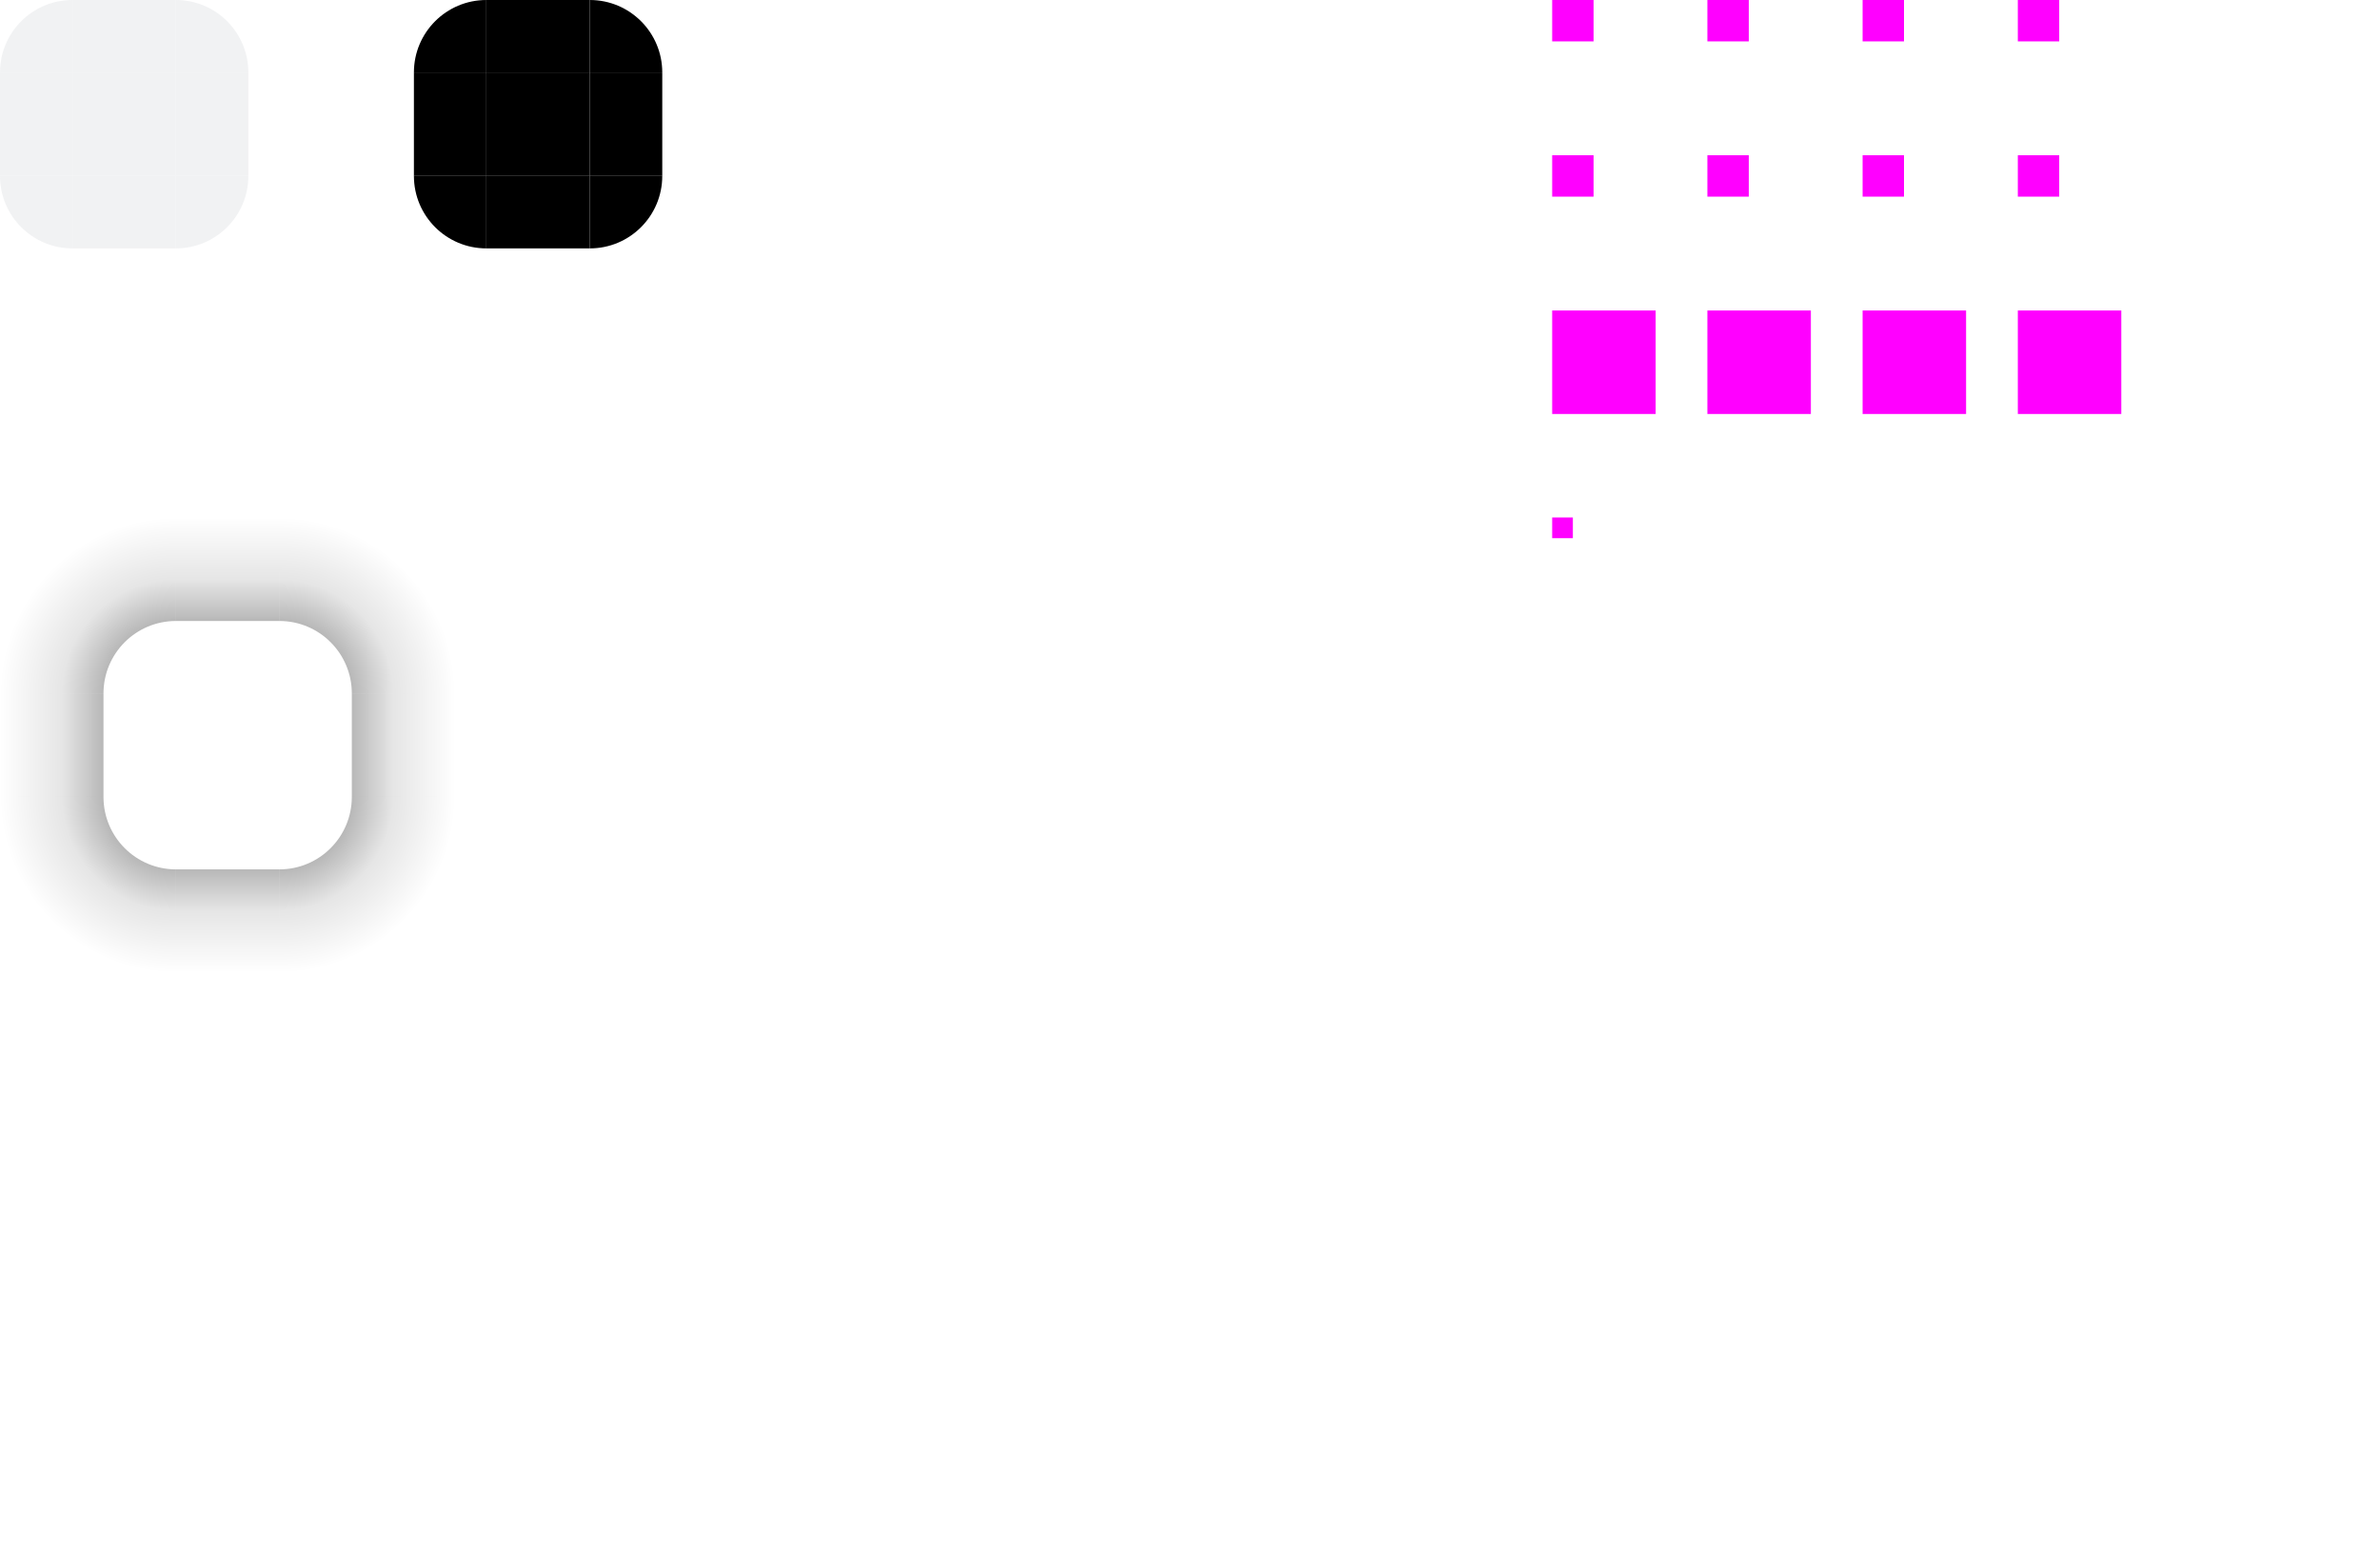
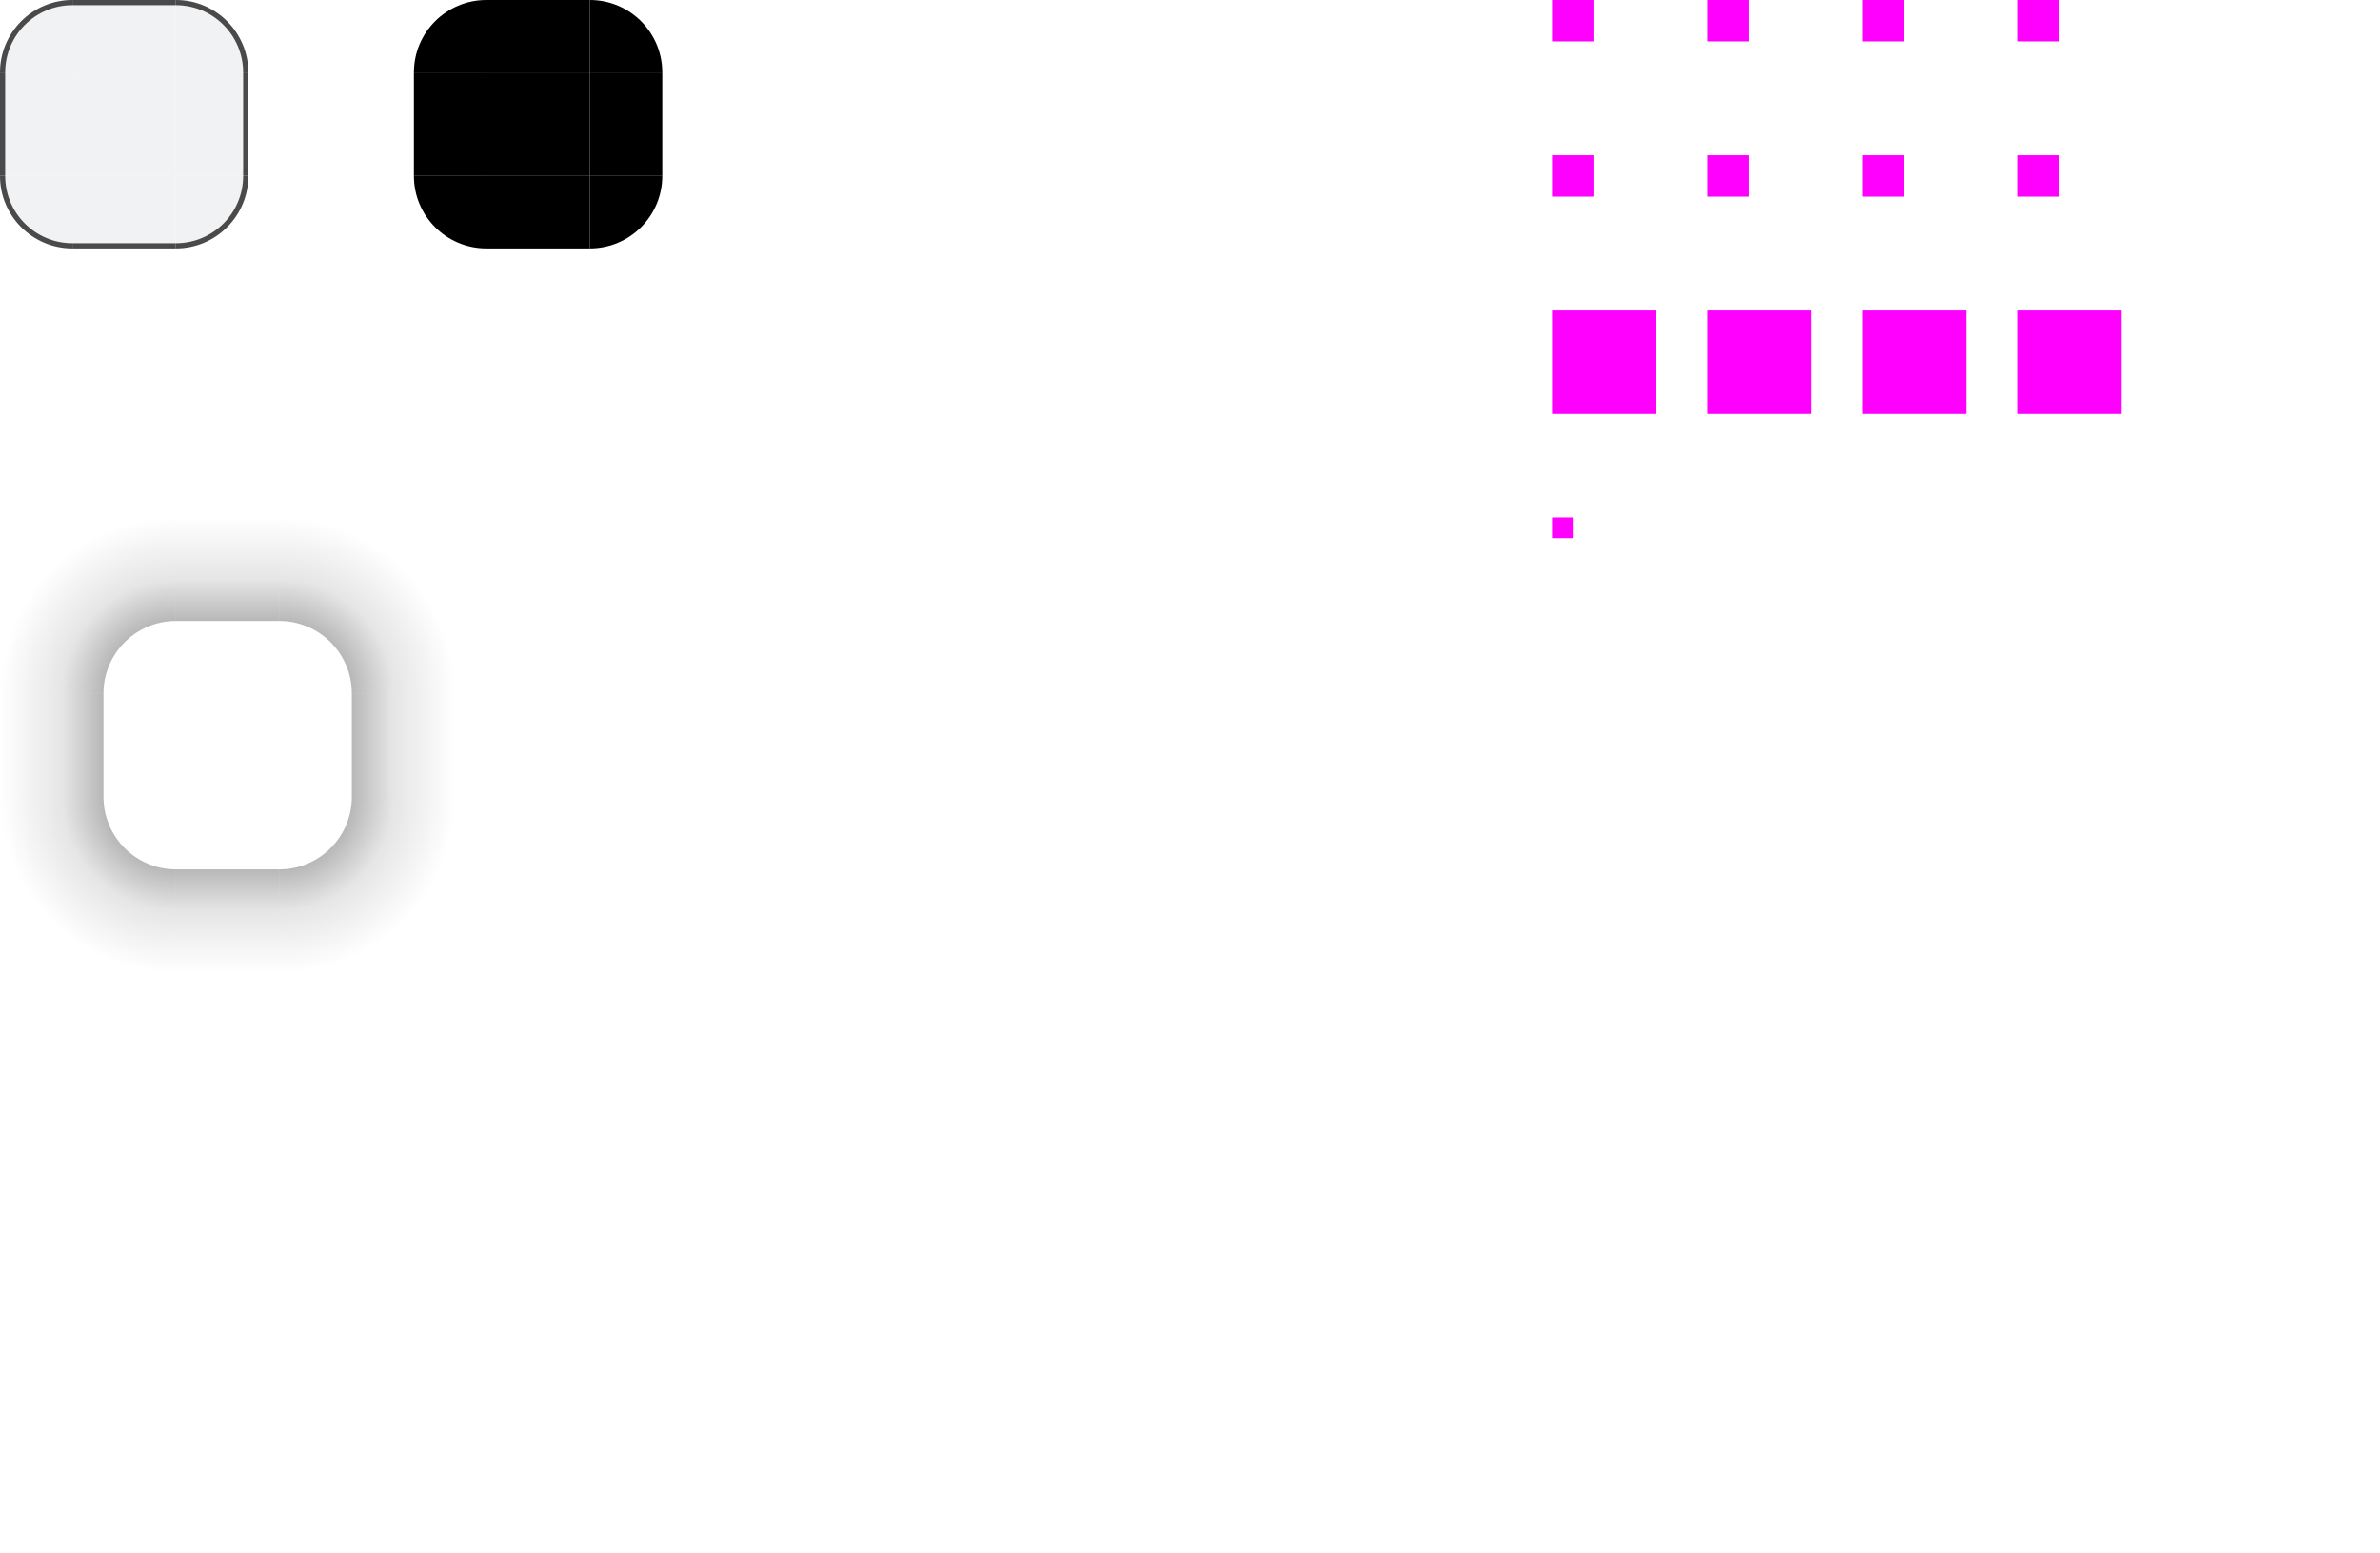
<svg xmlns="http://www.w3.org/2000/svg" width="460" height="300" viewBox="0 0 460 300">
  <defs>
    <style id="current-color-scheme" type="text/css">.ColorScheme-Background{color:#eff0f1;}</style>
  </defs>
-   <path id="topleft" class="ColorScheme-Background" fill="currentColor" fill-opacity="0.85" d="M0,14A14,14 0 0 1 14,0V14Z" />
-   <path id="topright" class="ColorScheme-Background" fill="currentColor" fill-opacity="0.85" d="M34,0A14,14 0 0 1 48,14H34Z" />
-   <path id="bottomleft" class="ColorScheme-Background" fill="currentColor" fill-opacity="0.85" d="M0,34A14,14 0 0 0 14,48V34Z" />
-   <path id="bottomright" class="ColorScheme-Background" fill="currentColor" fill-opacity="0.85" d="M34,48A14,14 0 0 0 48,34H34Z" />
-   <rect id="top" class="ColorScheme-Background" fill="currentColor" fill-opacity="0.85" x="14" y="0" width="20" height="14" />
-   <rect id="bottom" class="ColorScheme-Background" fill="currentColor" fill-opacity="0.85" x="14" y="34" width="20" height="14" />
-   <rect id="left" class="ColorScheme-Background" fill="currentColor" fill-opacity="0.85" x="0" y="14" width="14" height="20" />
-   <rect id="right" class="ColorScheme-Background" fill="currentColor" fill-opacity="0.85" x="34" y="14" width="14" height="20" />
+   <g id="topleft" data-outline="1">
+     <path class="ColorScheme-Background" fill="currentColor" fill-opacity="0.85" d="M0,14A14,14 0 0 1 14,0V14Z" />
+     <path fill="#4a4a4a" d="M0,14A14,14 0 0 1 14,0V1A13,13 0 0 0 1,14Z" />
+   </g>
+   <g id="topright" data-outline="1">
+     <path class="ColorScheme-Background" fill="currentColor" fill-opacity="0.85" d="M34,0A14,14 0 0 1 48,14H34Z" />
+     <path fill="#4a4a4a" d="M34,0A14,14 0 0 1 48,14H47A13,13 0 0 0 34,1Z" />
+   </g>
+   <g id="bottomleft" data-outline="1">
+     <path class="ColorScheme-Background" fill="currentColor" fill-opacity="0.85" d="M0,34A14,14 0 0 0 14,48V34Z" />
+     <path fill="#4a4a4a" d="M0,34A14,14 0 0 0 14,48V47A13,13 0 0 1 1,34Z" />
+   </g>
+   <g id="bottomright" data-outline="1">
+     <path class="ColorScheme-Background" fill="currentColor" fill-opacity="0.85" d="M34,48A14,14 0 0 0 48,34H34Z" />
+     <path fill="#4a4a4a" d="M34,48A14,14 0 0 0 48,34H47A13,13 0 0 1 34,47Z" />
+   </g>
+   <g id="top" data-outline="1">
+     <rect class="ColorScheme-Background" fill="currentColor" fill-opacity="0.85" x="14" y="0" width="20" height="14" />
+     <path fill="#4a4a4a" d="M14,0H34V1H14Z" />
+   </g>
+   <g id="bottom" data-outline="1">
+     <rect class="ColorScheme-Background" fill="currentColor" fill-opacity="0.85" x="14" y="34" width="20" height="14" />
+     <path fill="#4a4a4a" d="M14,47H34V48H14Z" />
+   </g>
+   <g id="left" data-outline="1">
+     <rect class="ColorScheme-Background" fill="currentColor" fill-opacity="0.85" x="0" y="14" width="14" height="20" />
+     <path fill="#4a4a4a" d="M0,14H1V34H0Z" />
+   </g>
+   <g id="right" data-outline="1">
+     <rect class="ColorScheme-Background" fill="currentColor" fill-opacity="0.85" x="34" y="14" width="14" height="20" />
+     <path fill="#4a4a4a" d="M47,14H48V34H47Z" />
+   </g>
  <rect id="center" class="ColorScheme-Background" fill="currentColor" fill-opacity="0.85" x="14" y="14" width="20" height="20" />
  <path id="mask-topleft" fill="#000" d="M80,14A14,14 0 0 1 94,0V14Z" />
  <path id="mask-topright" fill="#000" d="M114,0A14,14 0 0 1 128,14H114Z" />
  <path id="mask-bottomleft" fill="#000" d="M80,34A14,14 0 0 0 94,48V34Z" />
  <path id="mask-bottomright" fill="#000" d="M114,48A14,14 0 0 0 128,34H114Z" />
  <rect id="mask-top" fill="#000" x="94" y="0" width="20" height="14" />
  <rect id="mask-bottom" fill="#000" x="94" y="34" width="20" height="14" />
  <rect id="mask-left" fill="#000" x="80" y="14" width="14" height="20" />
  <rect id="mask-right" fill="#000" x="114" y="14" width="14" height="20" />
  <rect id="mask-center" fill="#000" x="94" y="14" width="20" height="20" />
  <radialGradient id="gtopleft" gradientUnits="userSpaceOnUse" cx="34" cy="134" r="34">
    <stop offset="0.412" stop-color="#000" stop-opacity=".28" />
    <stop offset="0.647" stop-color="#000" stop-opacity=".1" />
    <stop offset="1" stop-color="#000" stop-opacity="0" />
  </radialGradient>
  <g id="shadow-topleft">
    <rect x="0" y="100" width="34" height="34" fill="#000" fill-opacity="0" />
    <path d="M0,134A34,34 0 0 1 34,100V120A14,14 0 0 0 20,134Z" fill="url(#gtopleft)" />
  </g>
  <radialGradient id="gtopright" gradientUnits="userSpaceOnUse" cx="54" cy="134" r="34">
    <stop offset="0.412" stop-color="#000" stop-opacity=".28" />
    <stop offset="0.647" stop-color="#000" stop-opacity=".1" />
    <stop offset="1" stop-color="#000" stop-opacity="0" />
  </radialGradient>
  <g id="shadow-topright">
    <rect x="54" y="100" width="34" height="34" fill="#000" fill-opacity="0" />
    <path d="M88,134A34,34 0 0 0 54,100V120A14,14 0 0 1 68,134Z" fill="url(#gtopright)" />
  </g>
  <radialGradient id="gbottomleft" gradientUnits="userSpaceOnUse" cx="34" cy="154" r="34">
    <stop offset="0.412" stop-color="#000" stop-opacity=".28" />
    <stop offset="0.647" stop-color="#000" stop-opacity=".1" />
    <stop offset="1" stop-color="#000" stop-opacity="0" />
  </radialGradient>
  <g id="shadow-bottomleft">
    <rect x="0" y="154" width="34" height="34" fill="#000" fill-opacity="0" />
    <path d="M0,154A34,34 0 0 0 34,188V168A14,14 0 0 1 20,154Z" fill="url(#gbottomleft)" />
  </g>
  <radialGradient id="gbottomright" gradientUnits="userSpaceOnUse" cx="54" cy="154" r="34">
    <stop offset="0.412" stop-color="#000" stop-opacity=".28" />
    <stop offset="0.647" stop-color="#000" stop-opacity=".1" />
    <stop offset="1" stop-color="#000" stop-opacity="0" />
  </radialGradient>
  <g id="shadow-bottomright">
    <rect x="54" y="154" width="34" height="34" fill="#000" fill-opacity="0" />
    <path d="M88,154A34,34 0 0 1 54,188V168A14,14 0 0 0 68,154Z" fill="url(#gbottomright)" />
  </g>
  <linearGradient id="gtop" gradientUnits="userSpaceOnUse" x1="0" x2="0" y1="120" y2="100">
    <stop offset="0" stop-color="#000" stop-opacity=".28" />
    <stop offset=".4" stop-color="#000" stop-opacity=".1" />
    <stop offset="1" stop-color="#000" stop-opacity="0" />
  </linearGradient>
  <g id="shadow-top">
    <rect x="34" y="100" width="20" height="34" fill="#000" fill-opacity="0" />
    <rect x="34" y="100" width="20" height="20" fill="url(#gtop)" />
  </g>
  <linearGradient id="gbottom" gradientUnits="userSpaceOnUse" x1="0" x2="0" y1="168" y2="188">
    <stop offset="0" stop-color="#000" stop-opacity=".28" />
    <stop offset=".4" stop-color="#000" stop-opacity=".1" />
    <stop offset="1" stop-color="#000" stop-opacity="0" />
  </linearGradient>
  <g id="shadow-bottom">
    <rect x="34" y="154" width="20" height="34" fill="#000" fill-opacity="0" />
    <rect x="34" y="168" width="20" height="20" fill="url(#gbottom)" />
  </g>
  <linearGradient id="gleft" gradientUnits="userSpaceOnUse" y1="0" y2="0" x1="20" x2="0">
    <stop offset="0" stop-color="#000" stop-opacity=".28" />
    <stop offset=".4" stop-color="#000" stop-opacity=".1" />
    <stop offset="1" stop-color="#000" stop-opacity="0" />
  </linearGradient>
  <g id="shadow-left">
    <rect x="0" y="134" width="34" height="20" fill="#000" fill-opacity="0" />
    <rect x="0" y="134" width="20" height="20" fill="url(#gleft)" />
  </g>
  <linearGradient id="gright" gradientUnits="userSpaceOnUse" y1="0" y2="0" x1="68" x2="88">
    <stop offset="0" stop-color="#000" stop-opacity=".28" />
    <stop offset=".4" stop-color="#000" stop-opacity=".1" />
    <stop offset="1" stop-color="#000" stop-opacity="0" />
  </linearGradient>
  <g id="shadow-right">
    <rect x="54" y="134" width="34" height="20" fill="#000" fill-opacity="0" />
    <rect x="68" y="134" width="20" height="20" fill="url(#gright)" />
  </g>
  <rect id="shadow-center" x="34" y="134" width="20" height="20" fill="#000" fill-opacity="0" />
  <rect id="hint-top-margin" x="300" y="0" width="8" height="8" fill="#f0f" />
  <rect id="hint-bottom-margin" x="330" y="0" width="8" height="8" fill="#f0f" />
  <rect id="hint-left-margin" x="360" y="0" width="8" height="8" fill="#f0f" />
  <rect id="hint-right-margin" x="390" y="0" width="8" height="8" fill="#f0f" />
  <rect id="thick-hint-top-margin" x="300" y="30" width="8" height="8" fill="#f0f" />
  <rect id="thick-hint-bottom-margin" x="330" y="30" width="8" height="8" fill="#f0f" />
  <rect id="thick-hint-left-margin" x="360" y="30" width="8" height="8" fill="#f0f" />
  <rect id="thick-hint-right-margin" x="390" y="30" width="8" height="8" fill="#f0f" />
  <rect id="shadow-hint-top-margin" x="300" y="60" width="20" height="20" fill="#f0f" />
  <rect id="shadow-hint-bottom-margin" x="330" y="60" width="20" height="20" fill="#f0f" />
  <rect id="shadow-hint-left-margin" x="360" y="60" width="20" height="20" fill="#f0f" />
  <rect id="shadow-hint-right-margin" x="390" y="60" width="20" height="20" fill="#f0f" />
  <rect id="hint-tile-center" x="300" y="100" width="4" height="4" fill="#f0f" />
</svg>
